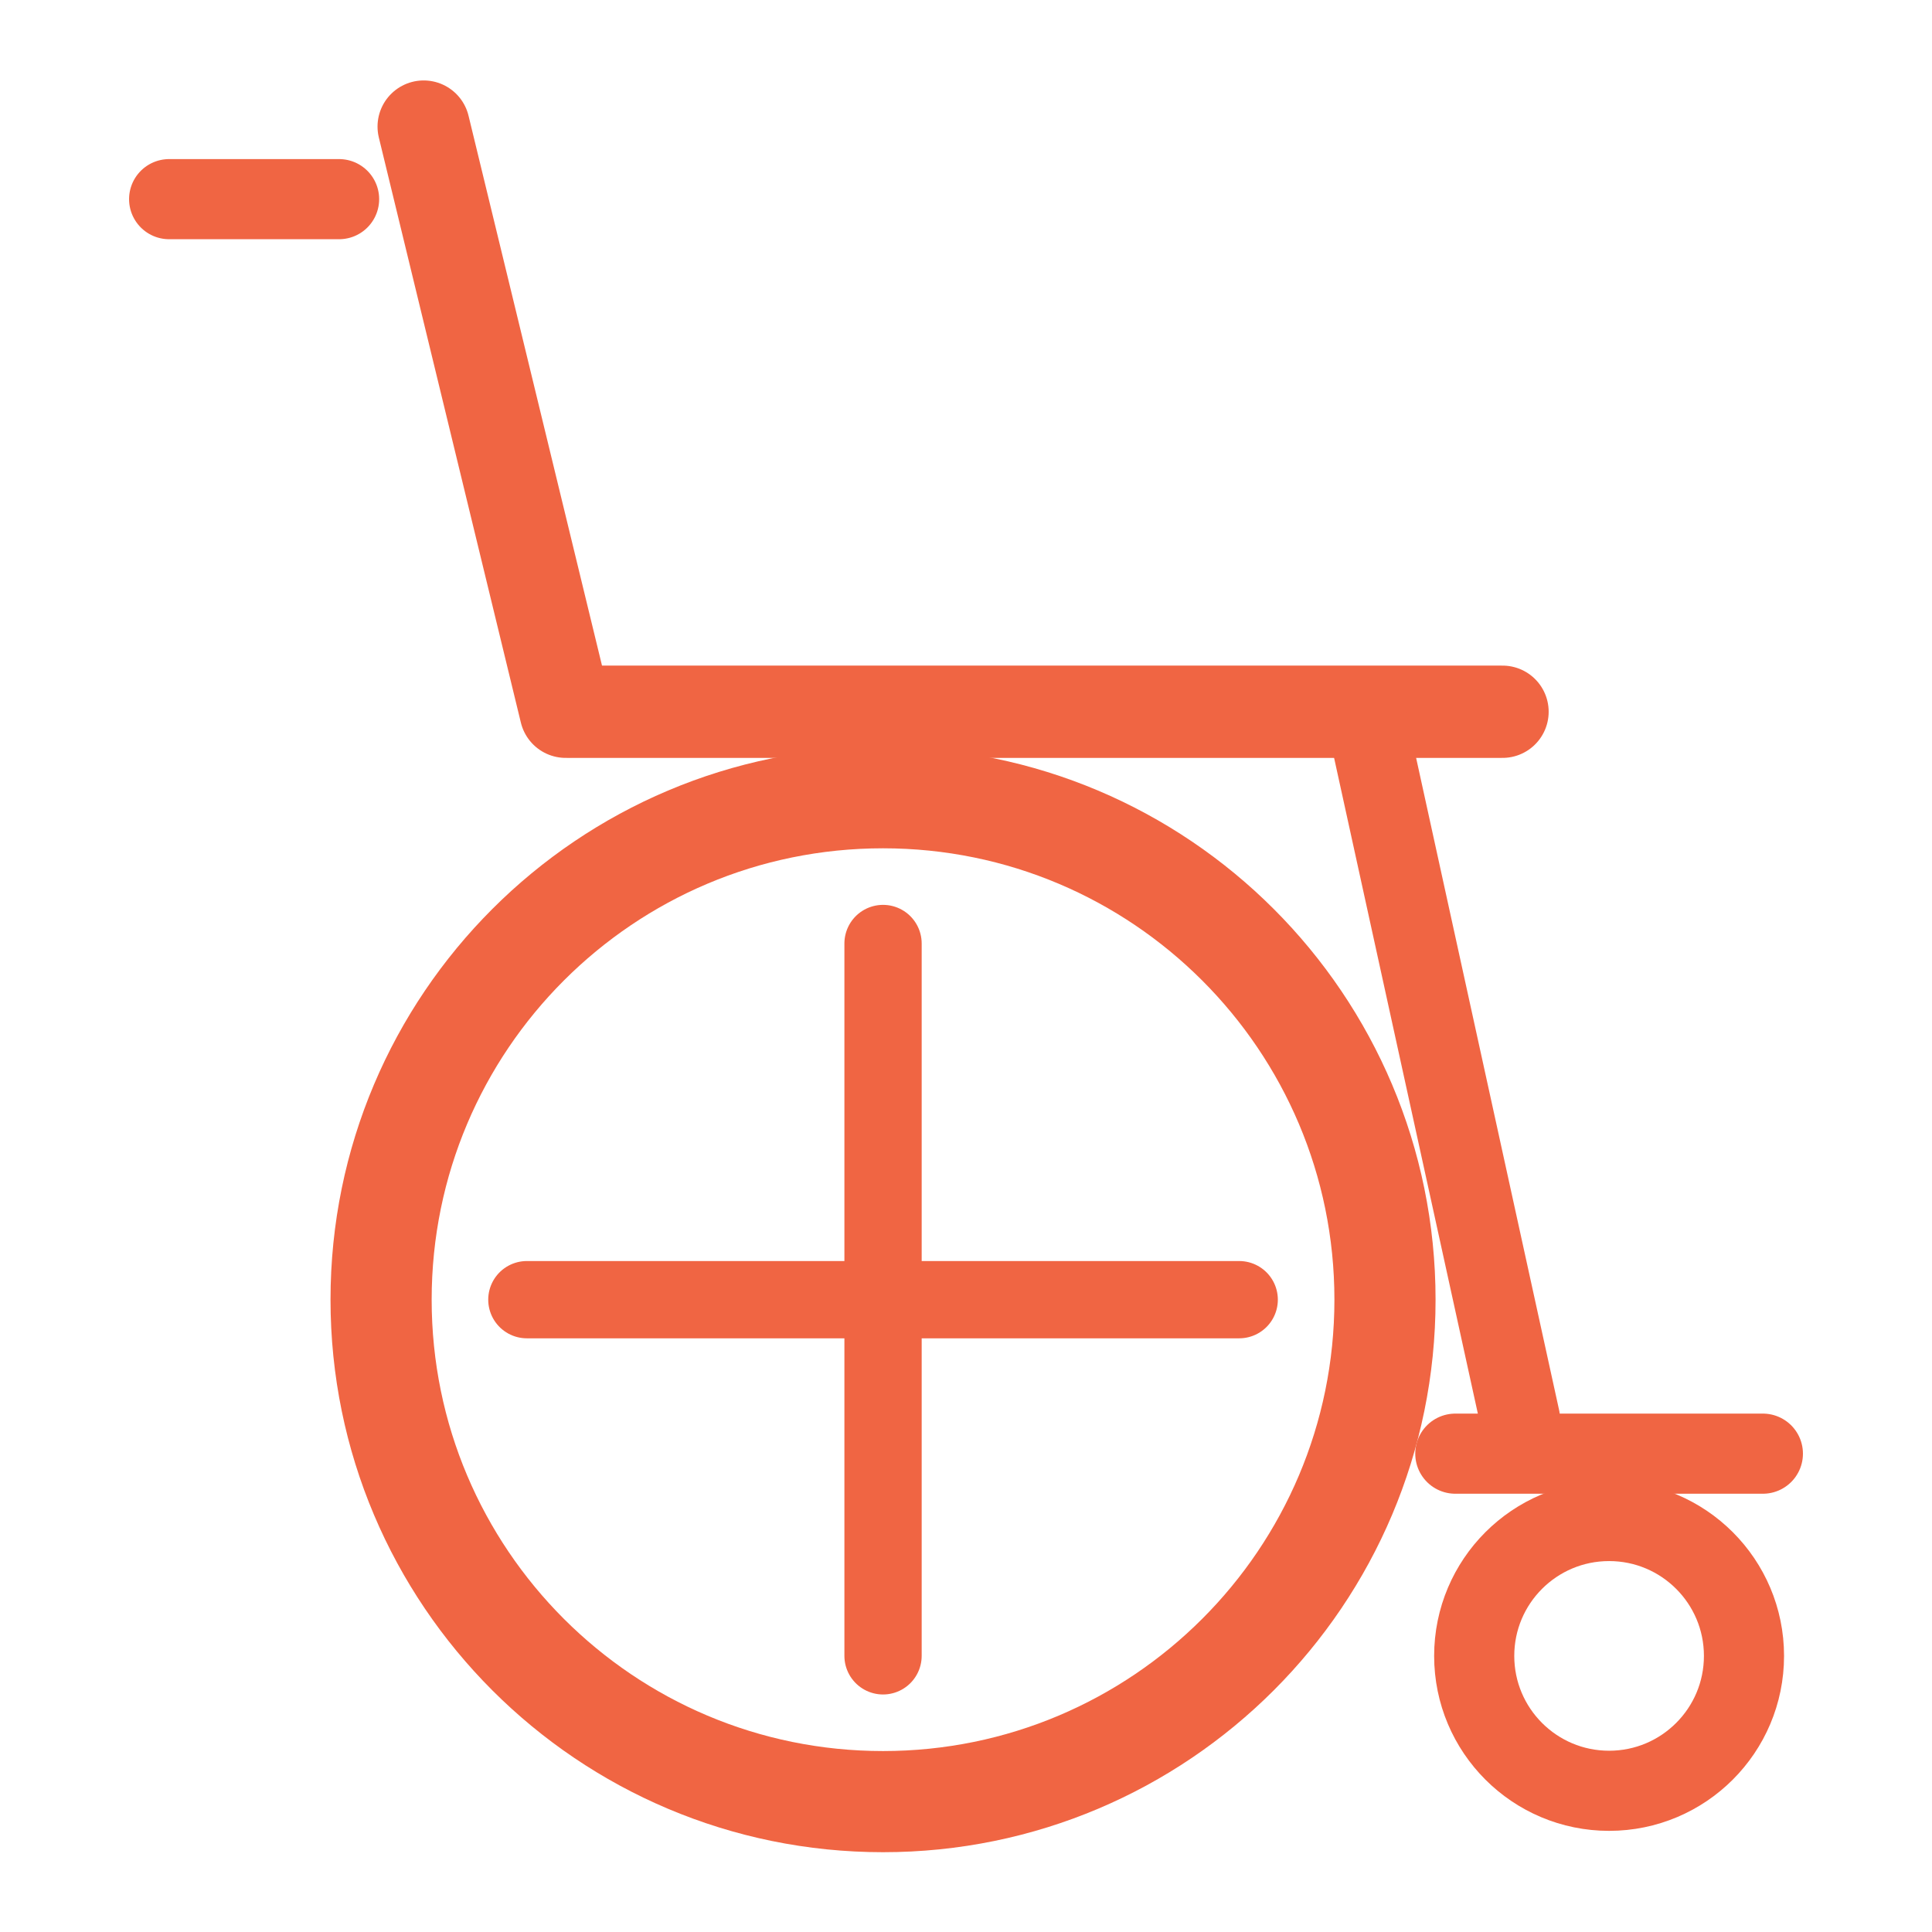
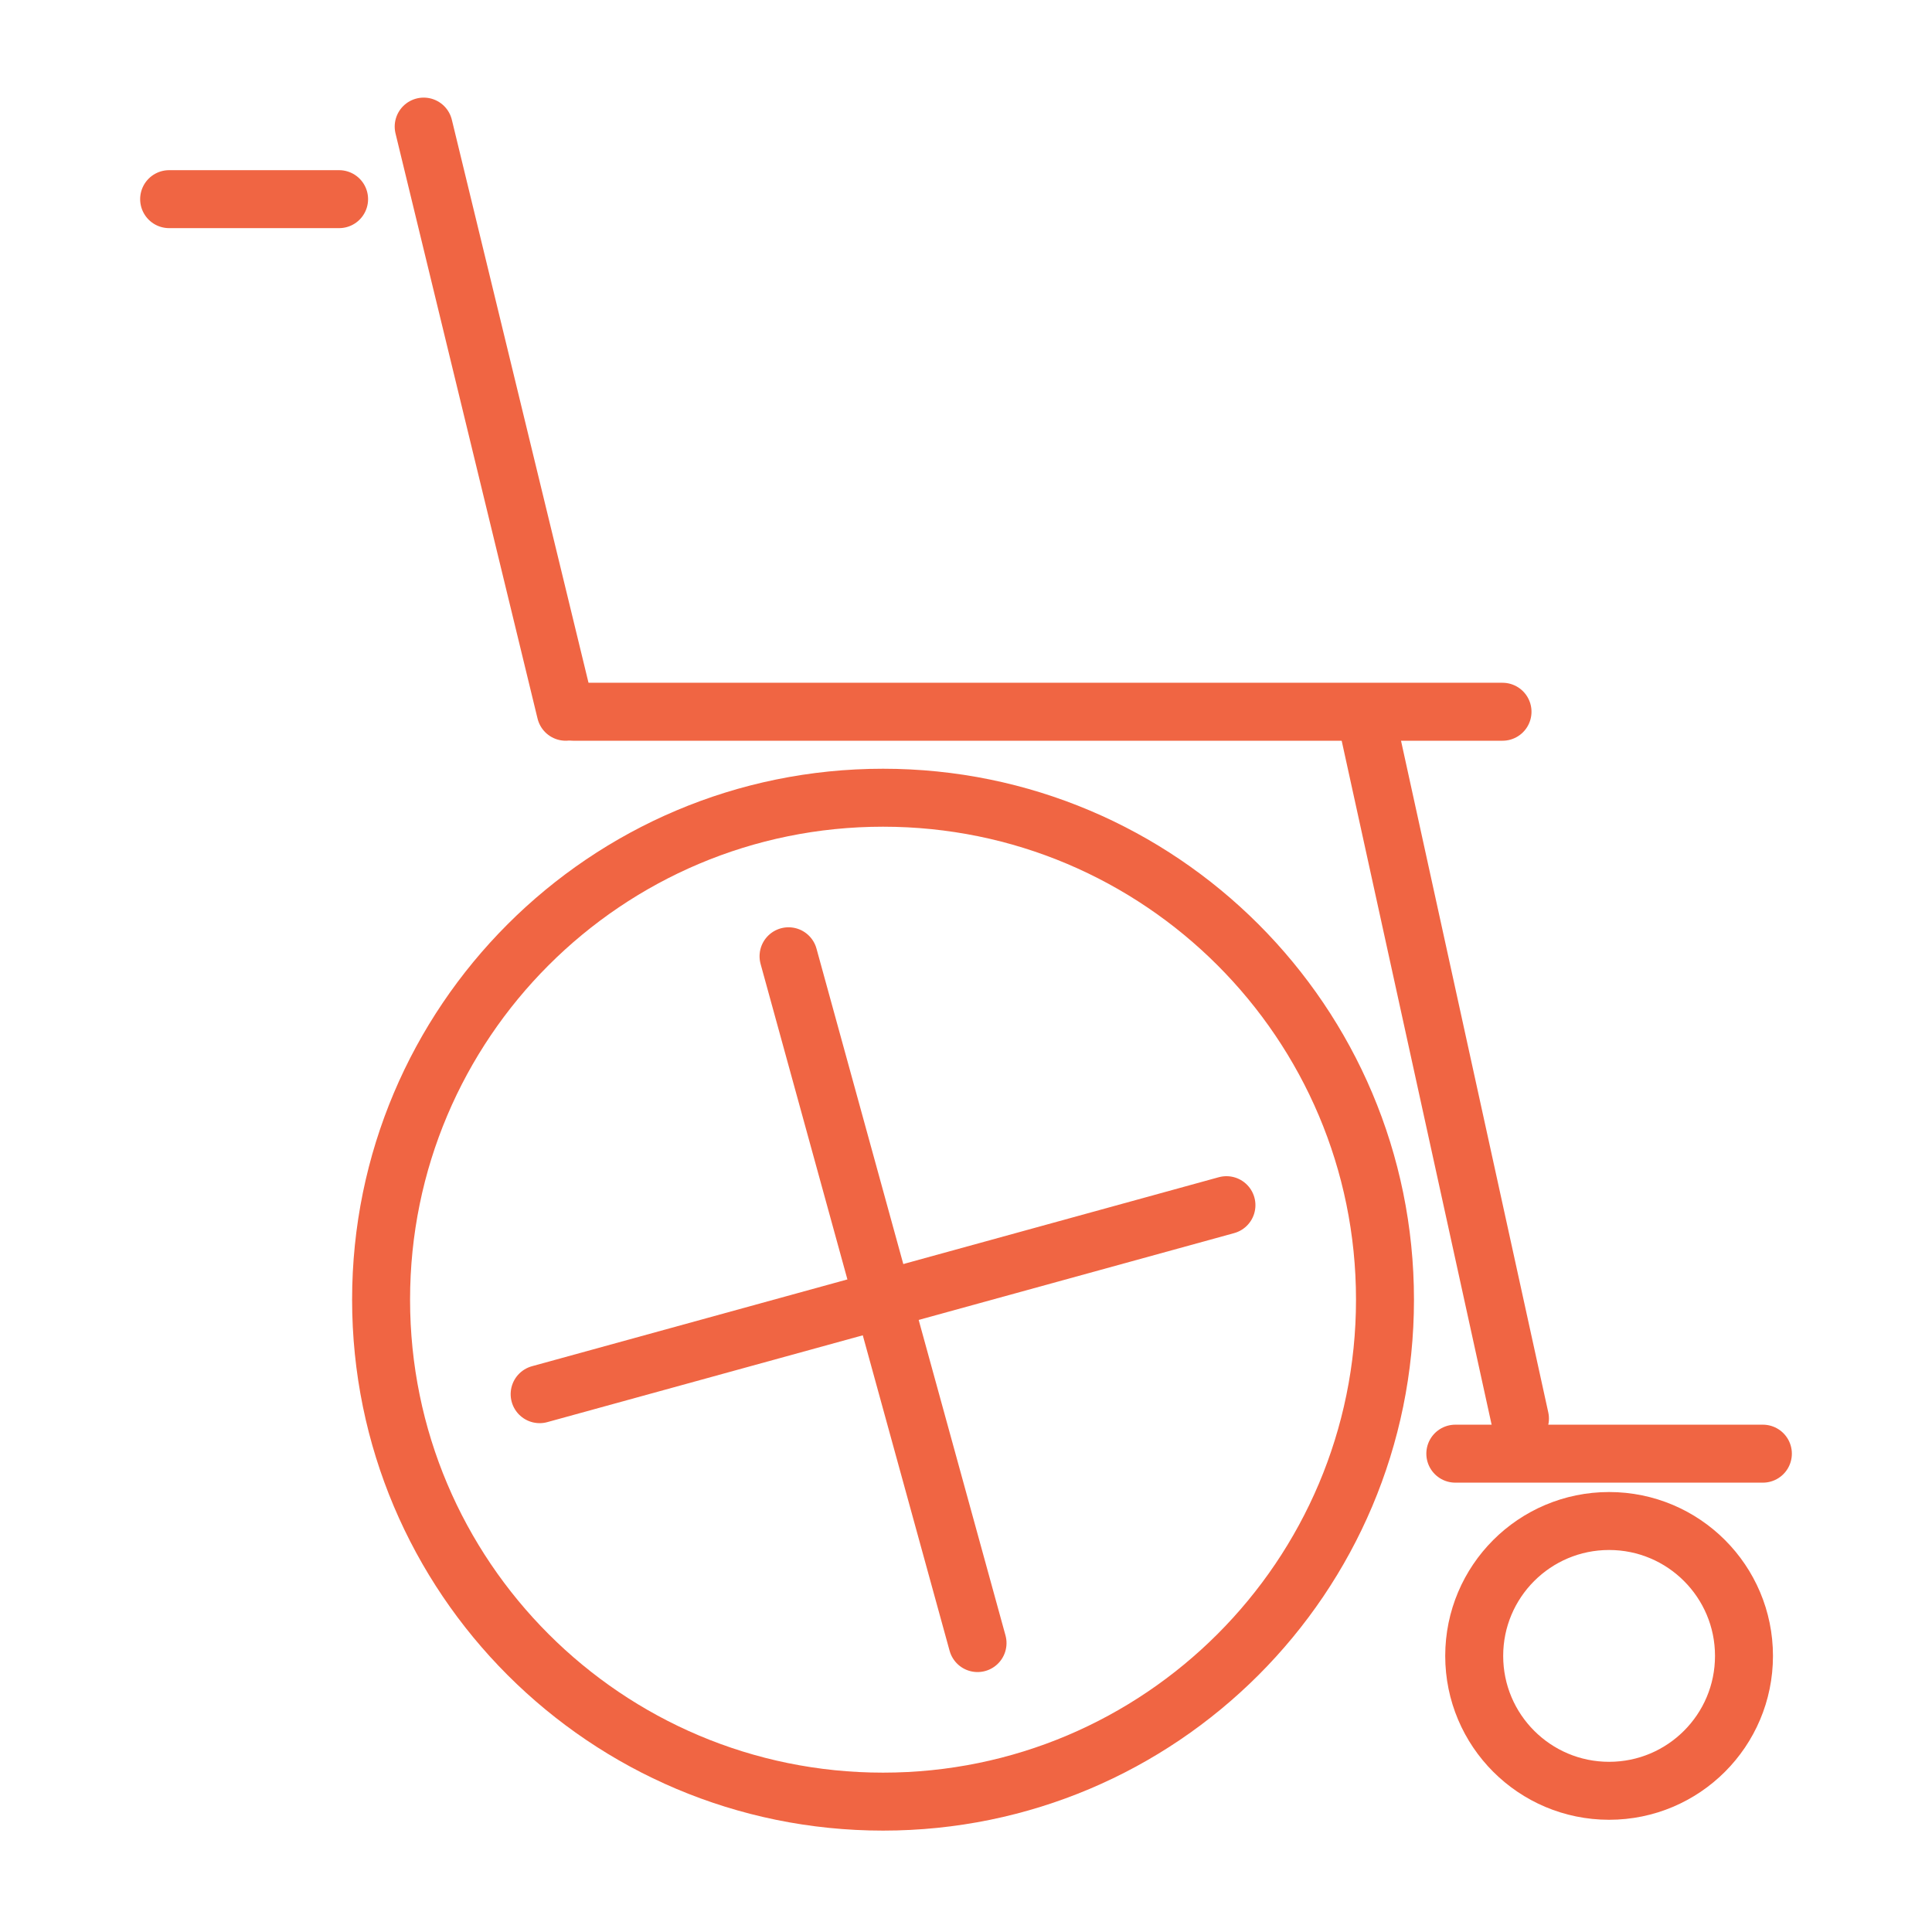
<svg xmlns="http://www.w3.org/2000/svg" width="1000" height="1000" viewBox="0 0 264.583 264.583" version="1.1" id="svg8">
  <defs id="defs2" />
  <g id="layer1" transform="translate(0,-32.41665)">
-     <circle style="opacity:1;fill:none;fill-opacity:1;stroke:#f06543;stroke-width:13.852;stroke-linecap:round;stroke-linejoin:round;stroke-miterlimit:4;stroke-dasharray:none;stroke-dashoffset:0;stroke-opacity:1;paint-order:normal" id="path4489" cx="120.93" cy="210.404" r="68.741" />
-     <path style="fill:none;stroke:#f06543;stroke-width:12.64;stroke-linecap:round;stroke-linejoin:round;stroke-miterlimit:4;stroke-dasharray:none;stroke-opacity:1" d="M 58.022,49.753 77.474,129.889" id="path4491" />
-     <path style="fill:none;stroke:#f06543;stroke-width:10.973;stroke-linecap:round;stroke-linejoin:round;stroke-miterlimit:4;stroke-dasharray:none;stroke-opacity:1" d="M 23.162,59.69 H 46.438" id="path4497" />
-     <path style="fill:none;stroke:#f06543;stroke-width:12.64;stroke-linecap:round;stroke-linejoin:round;stroke-miterlimit:4;stroke-dasharray:none;stroke-opacity:1" d="M 78.496,129.889 H 205.766" id="path4499" />
-     <path style="fill:none;stroke:#f06543;stroke-width:10.973;stroke-linecap:round;stroke-linejoin:round;stroke-miterlimit:4;stroke-dasharray:none;stroke-opacity:1" d="m 187.095,130.628 21.06,96.062" id="path4501" />
-     <path style="fill:none;stroke:#f06543;stroke-width:10.973;stroke-linecap:round;stroke-linejoin:round;stroke-miterlimit:4;stroke-dasharray:none;stroke-opacity:1" d="m 199.302,231.493 h 42.12" id="path4503" />
-     <circle style="opacity:1;fill:none;fill-opacity:1;stroke:#f06543;stroke-width:10.973;stroke-linecap:round;stroke-linejoin:round;stroke-miterlimit:4;stroke-dasharray:none;stroke-dashoffset:0;stroke-opacity:1;paint-order:normal" id="path4505" cx="220.362" cy="259.189" r="18.473" />
-     <path style="fill:none;stroke:#f06543;stroke-width:10.583;stroke-linecap:round;stroke-linejoin:miter;stroke-miterlimit:4;stroke-dasharray:none;stroke-opacity:1" d="m 72.153,210.404 h 97.553" id="path4532" />
-     <path style="fill:none;stroke:#f06543;stroke-width:10.583;stroke-linecap:round;stroke-linejoin:miter;stroke-miterlimit:4;stroke-dasharray:none;stroke-opacity:1" d="m 120.93,161.627 v 97.553" id="path4532-7" />
+     <circle style="opacity:1;fill:none;fill-opacity:1;stroke:#f06543;stroke-width:7.938;stroke-linecap:round;stroke-linejoin:round;stroke-miterlimit:4;stroke-dasharray:none;stroke-dashoffset:0;stroke-opacity:1;paint-order:normal" id="path4489" cx="120.93" cy="210.404" r="68.741" />
+     <path style="fill:none;stroke:#f06543;stroke-width:7.938;stroke-linecap:round;stroke-linejoin:round;stroke-miterlimit:4;stroke-dasharray:none;stroke-opacity:1" d="M 58.022,49.753 77.474,129.889" id="path4491" />
+     <path style="fill:none;stroke:#f06543;stroke-width:7.938;stroke-linecap:round;stroke-linejoin:round;stroke-miterlimit:4;stroke-dasharray:none;stroke-opacity:1" d="M 23.162,59.69 H 46.438" id="path4497" />
+     <path style="fill:none;stroke:#f06543;stroke-width:7.938;stroke-linecap:round;stroke-linejoin:round;stroke-miterlimit:4;stroke-dasharray:none;stroke-opacity:1" d="M 78.496,129.889 H 205.766" id="path4499" />
+     <path style="fill:none;stroke:#f06543;stroke-width:7.938;stroke-linecap:round;stroke-linejoin:round;stroke-miterlimit:4;stroke-dasharray:none;stroke-opacity:1" d="m 187.095,130.628 21.06,96.062" id="path4501" />
+     <path style="fill:none;stroke:#f06543;stroke-width:7.938;stroke-linecap:round;stroke-linejoin:round;stroke-miterlimit:4;stroke-dasharray:none;stroke-opacity:1" d="m 199.302,231.493 h 42.12" id="path4503" />
+     <circle style="opacity:1;fill:none;fill-opacity:1;stroke:#f06543;stroke-width:7.938;stroke-linecap:round;stroke-linejoin:round;stroke-miterlimit:4;stroke-dasharray:none;stroke-dashoffset:0;stroke-opacity:1;paint-order:normal" id="path4505" cx="220.362" cy="259.189" r="18.473" />
+     <g id="g4493" transform="rotate(74.61378,120.93,210.404)">
+       <path id="path4532" d="m 72.153,210.404 h 97.553" style="fill:none;stroke:#f06543;stroke-width:7.938;stroke-linecap:round;stroke-linejoin:miter;stroke-miterlimit:4;stroke-dasharray:none;stroke-opacity:1" />
+       <path id="path4532-7" d="m 120.93,161.627 v 97.553" style="fill:none;stroke:#f06543;stroke-width:7.938;stroke-linecap:round;stroke-linejoin:miter;stroke-miterlimit:4;stroke-dasharray:none;stroke-opacity:1" />
+     </g>
  </g>
</svg>
